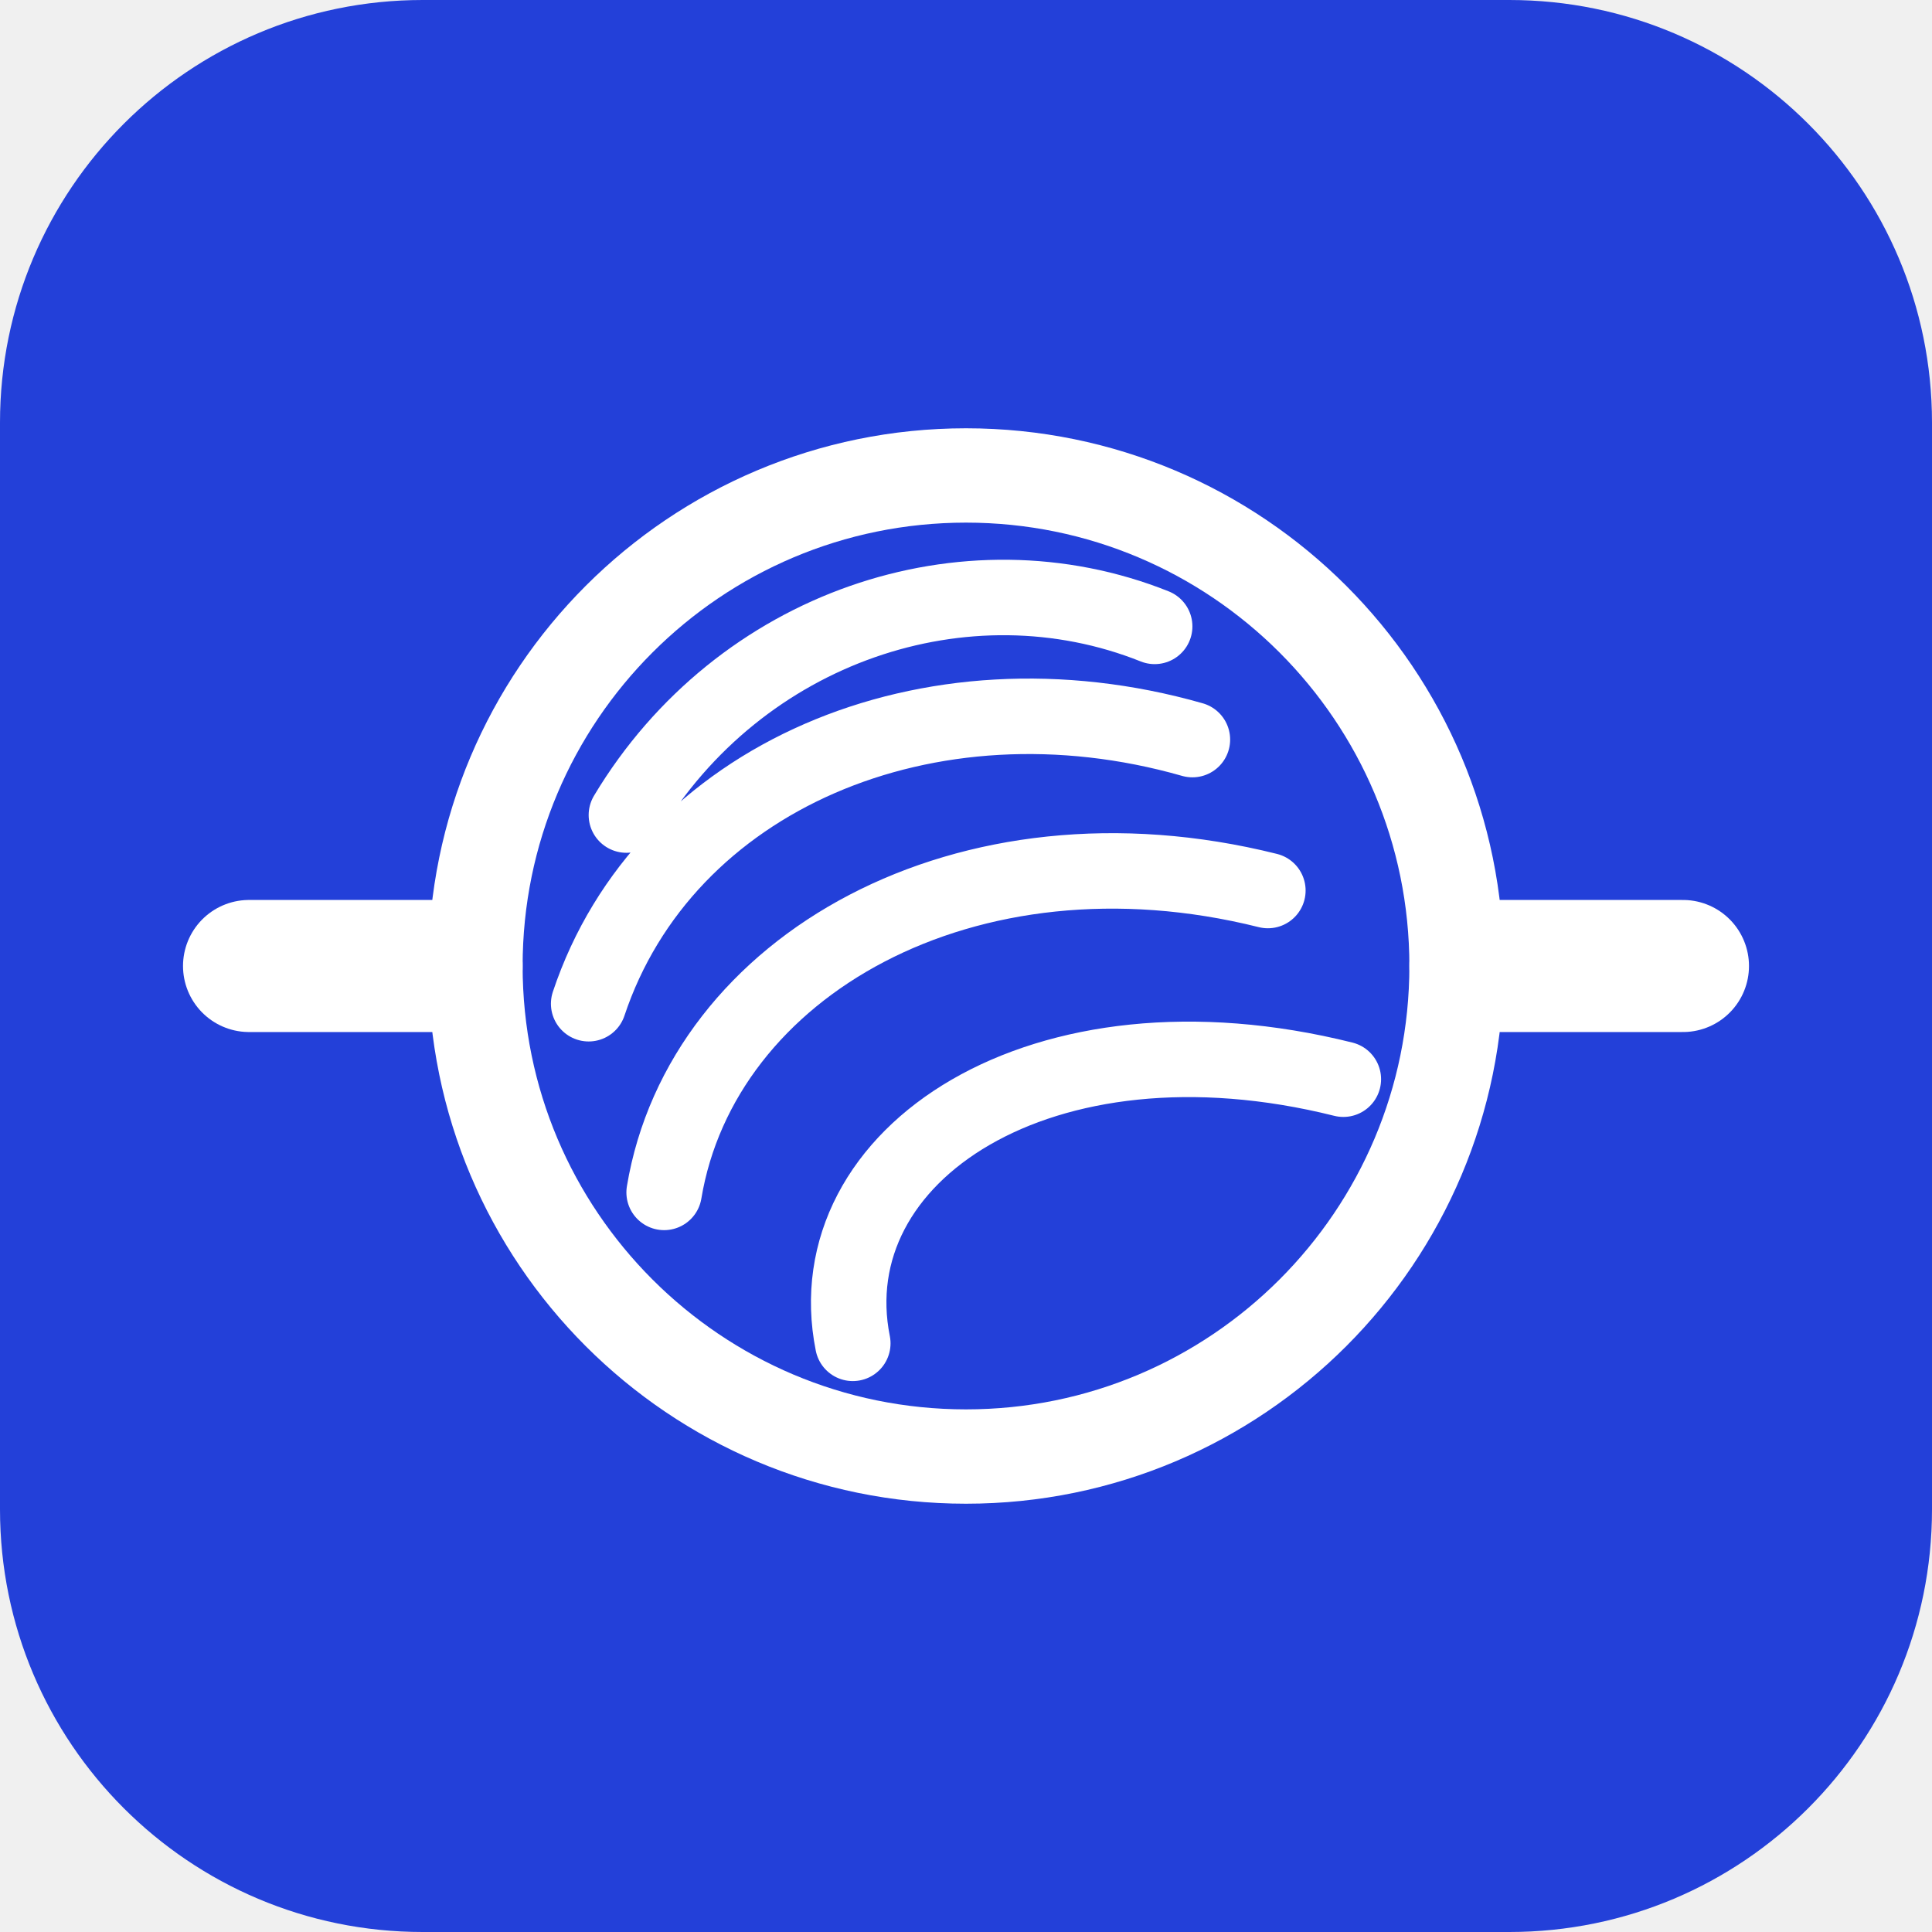
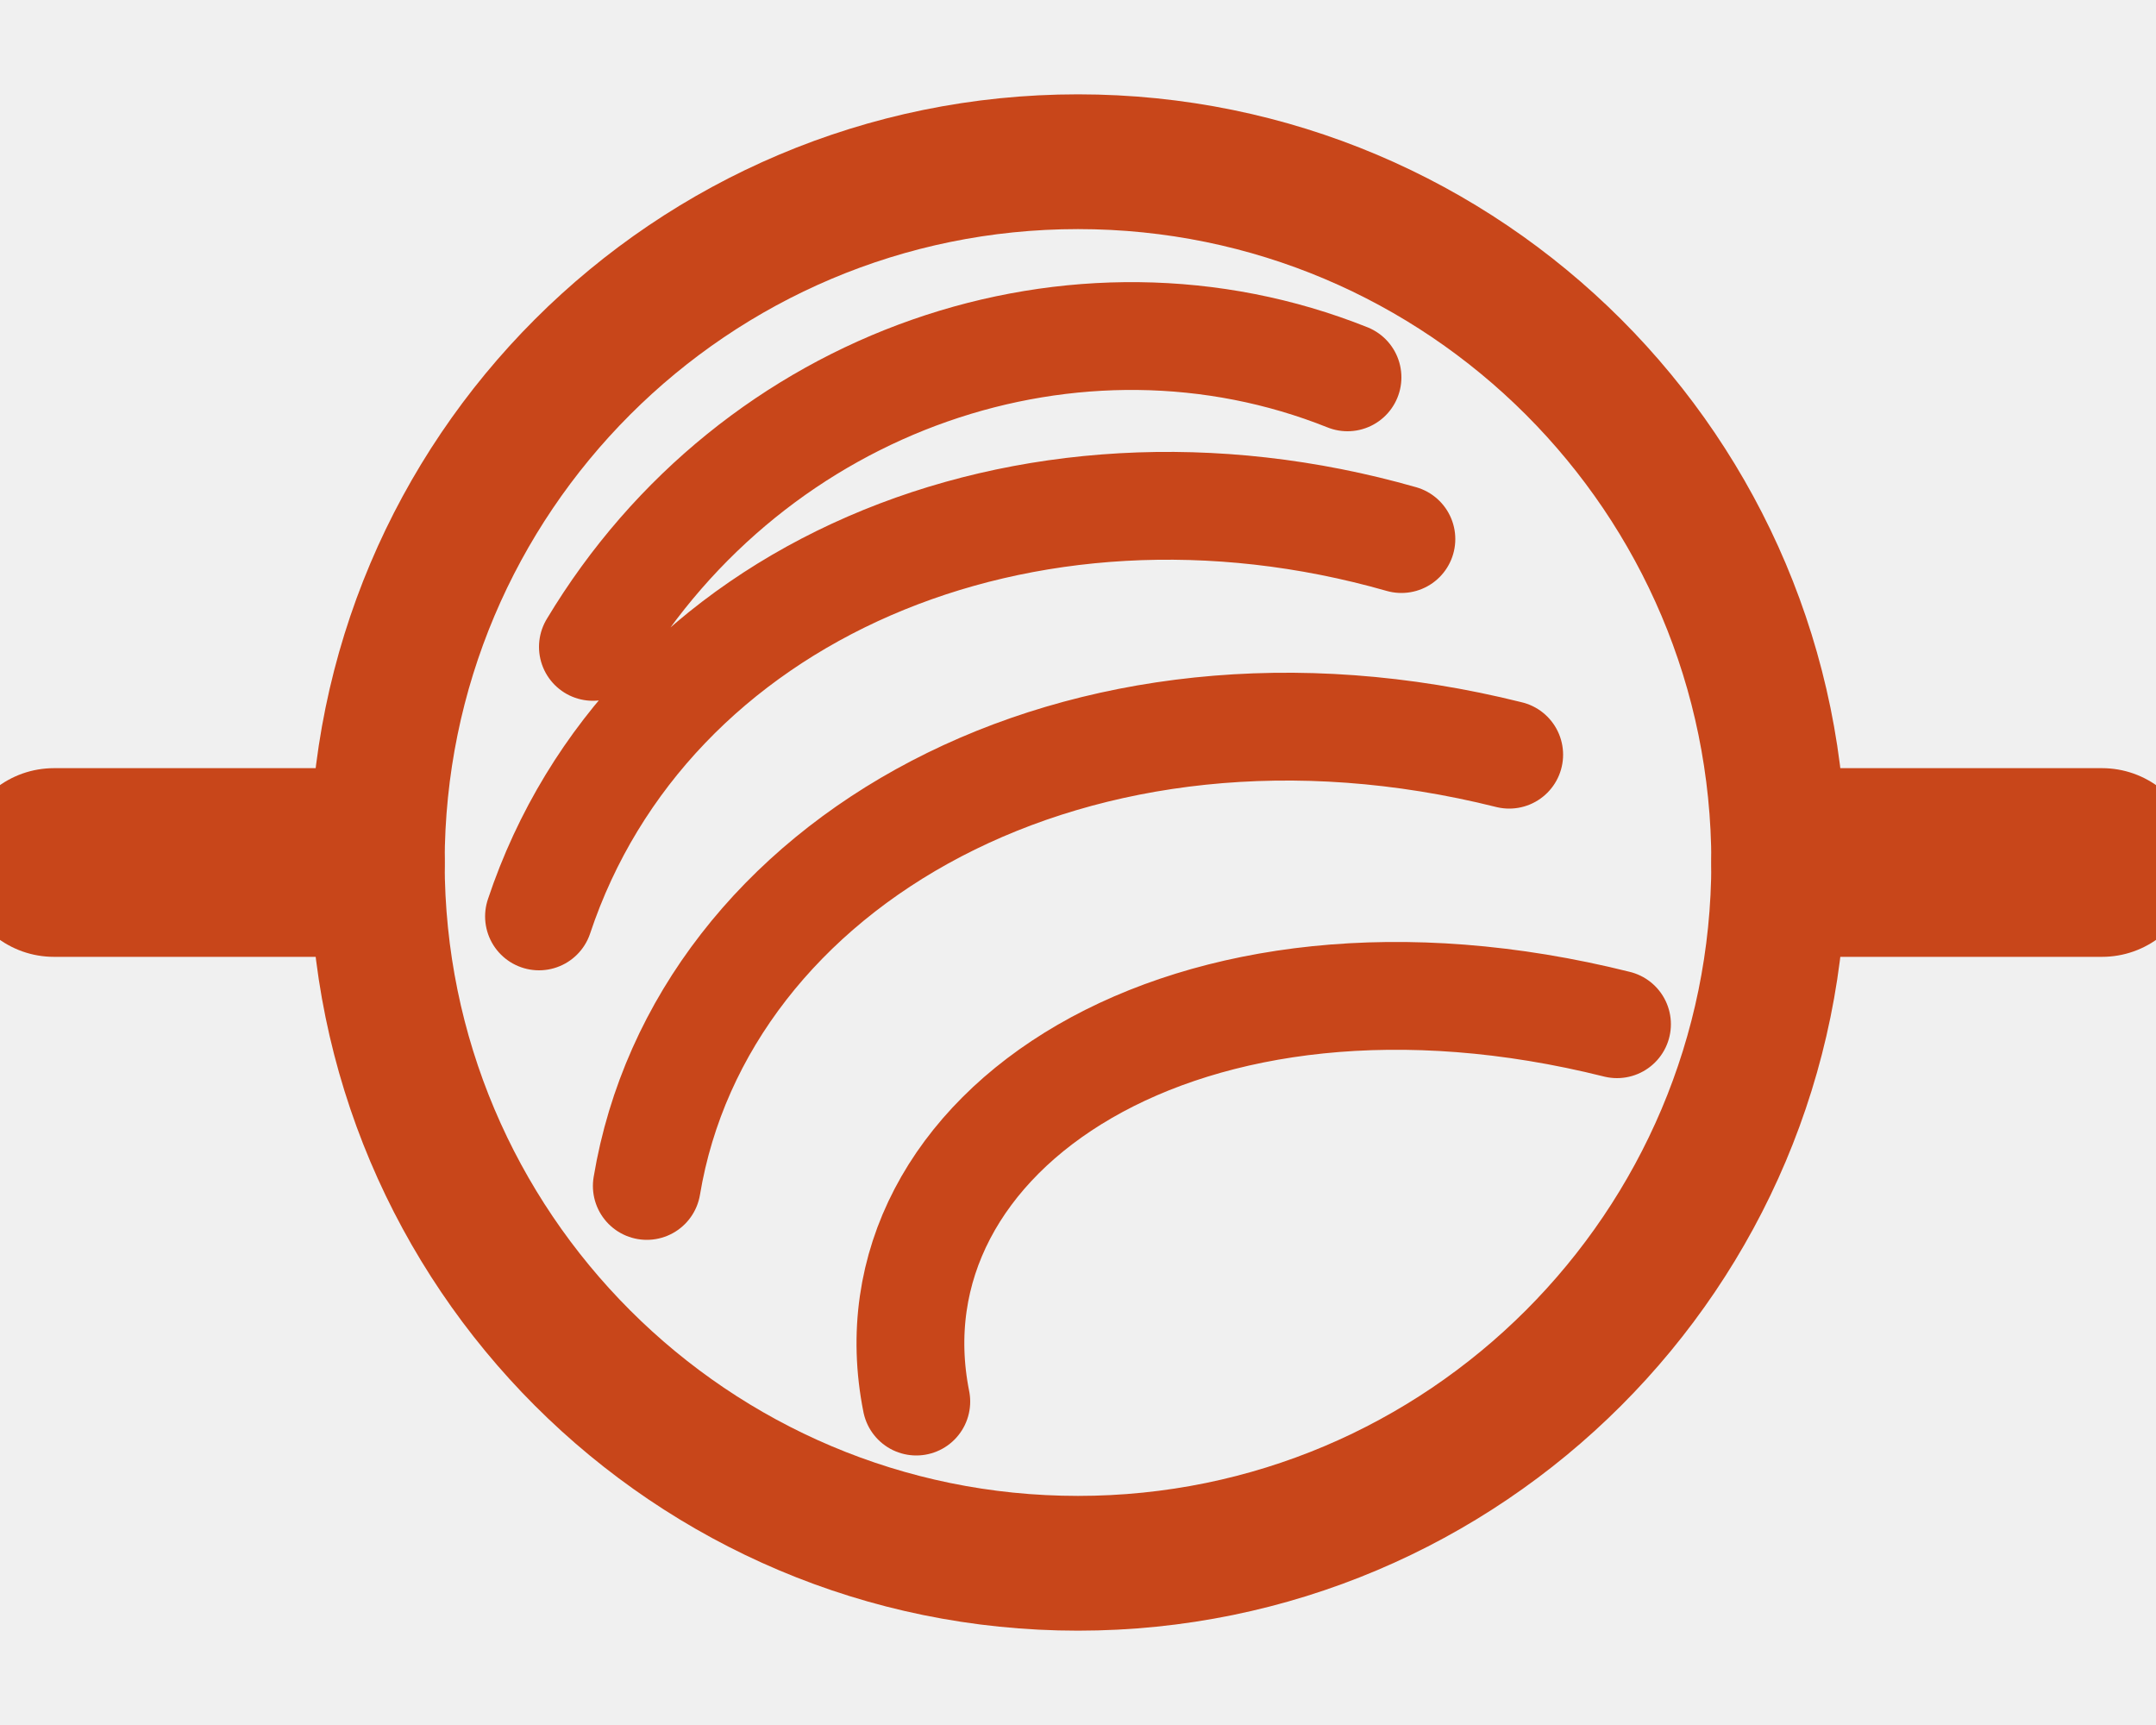
- <svg xmlns="http://www.w3.org/2000/svg" viewBox="0 0 64 64">
-   <rect width="64" height="64" rx="14" fill="#2340D9" />
-   <g transform="translate(7 12) scale(0.625)" fill="none" stroke="#FFFFFF" stroke-linecap="round" stroke-linejoin="round">
+ <svg xmlns="http://www.w3.org/2000/svg" viewBox="0 0 80 64">
+   <style>g{stroke:#C8461A}@media (prefers-color-scheme:dark){g{stroke:#FF9A6B}}</style>
+   <g fill="none" stroke-linecap="round" stroke-linejoin="round">
    <path d="M2 32 L13 32" stroke-width="7" />
    <path d="M67 32 L78 32" stroke-width="7" />
    <circle cx="40" cy="32" r="26" stroke-width="5" />
    <path d="M22 24 C28 14 40 10 50 14 M20 34 C24 22 38 16 52 20 M24 44 C26 32 40 24 56 28 M34 52 C32 42 44 34 60 38" stroke-width="4" />
  </g>
</svg>
